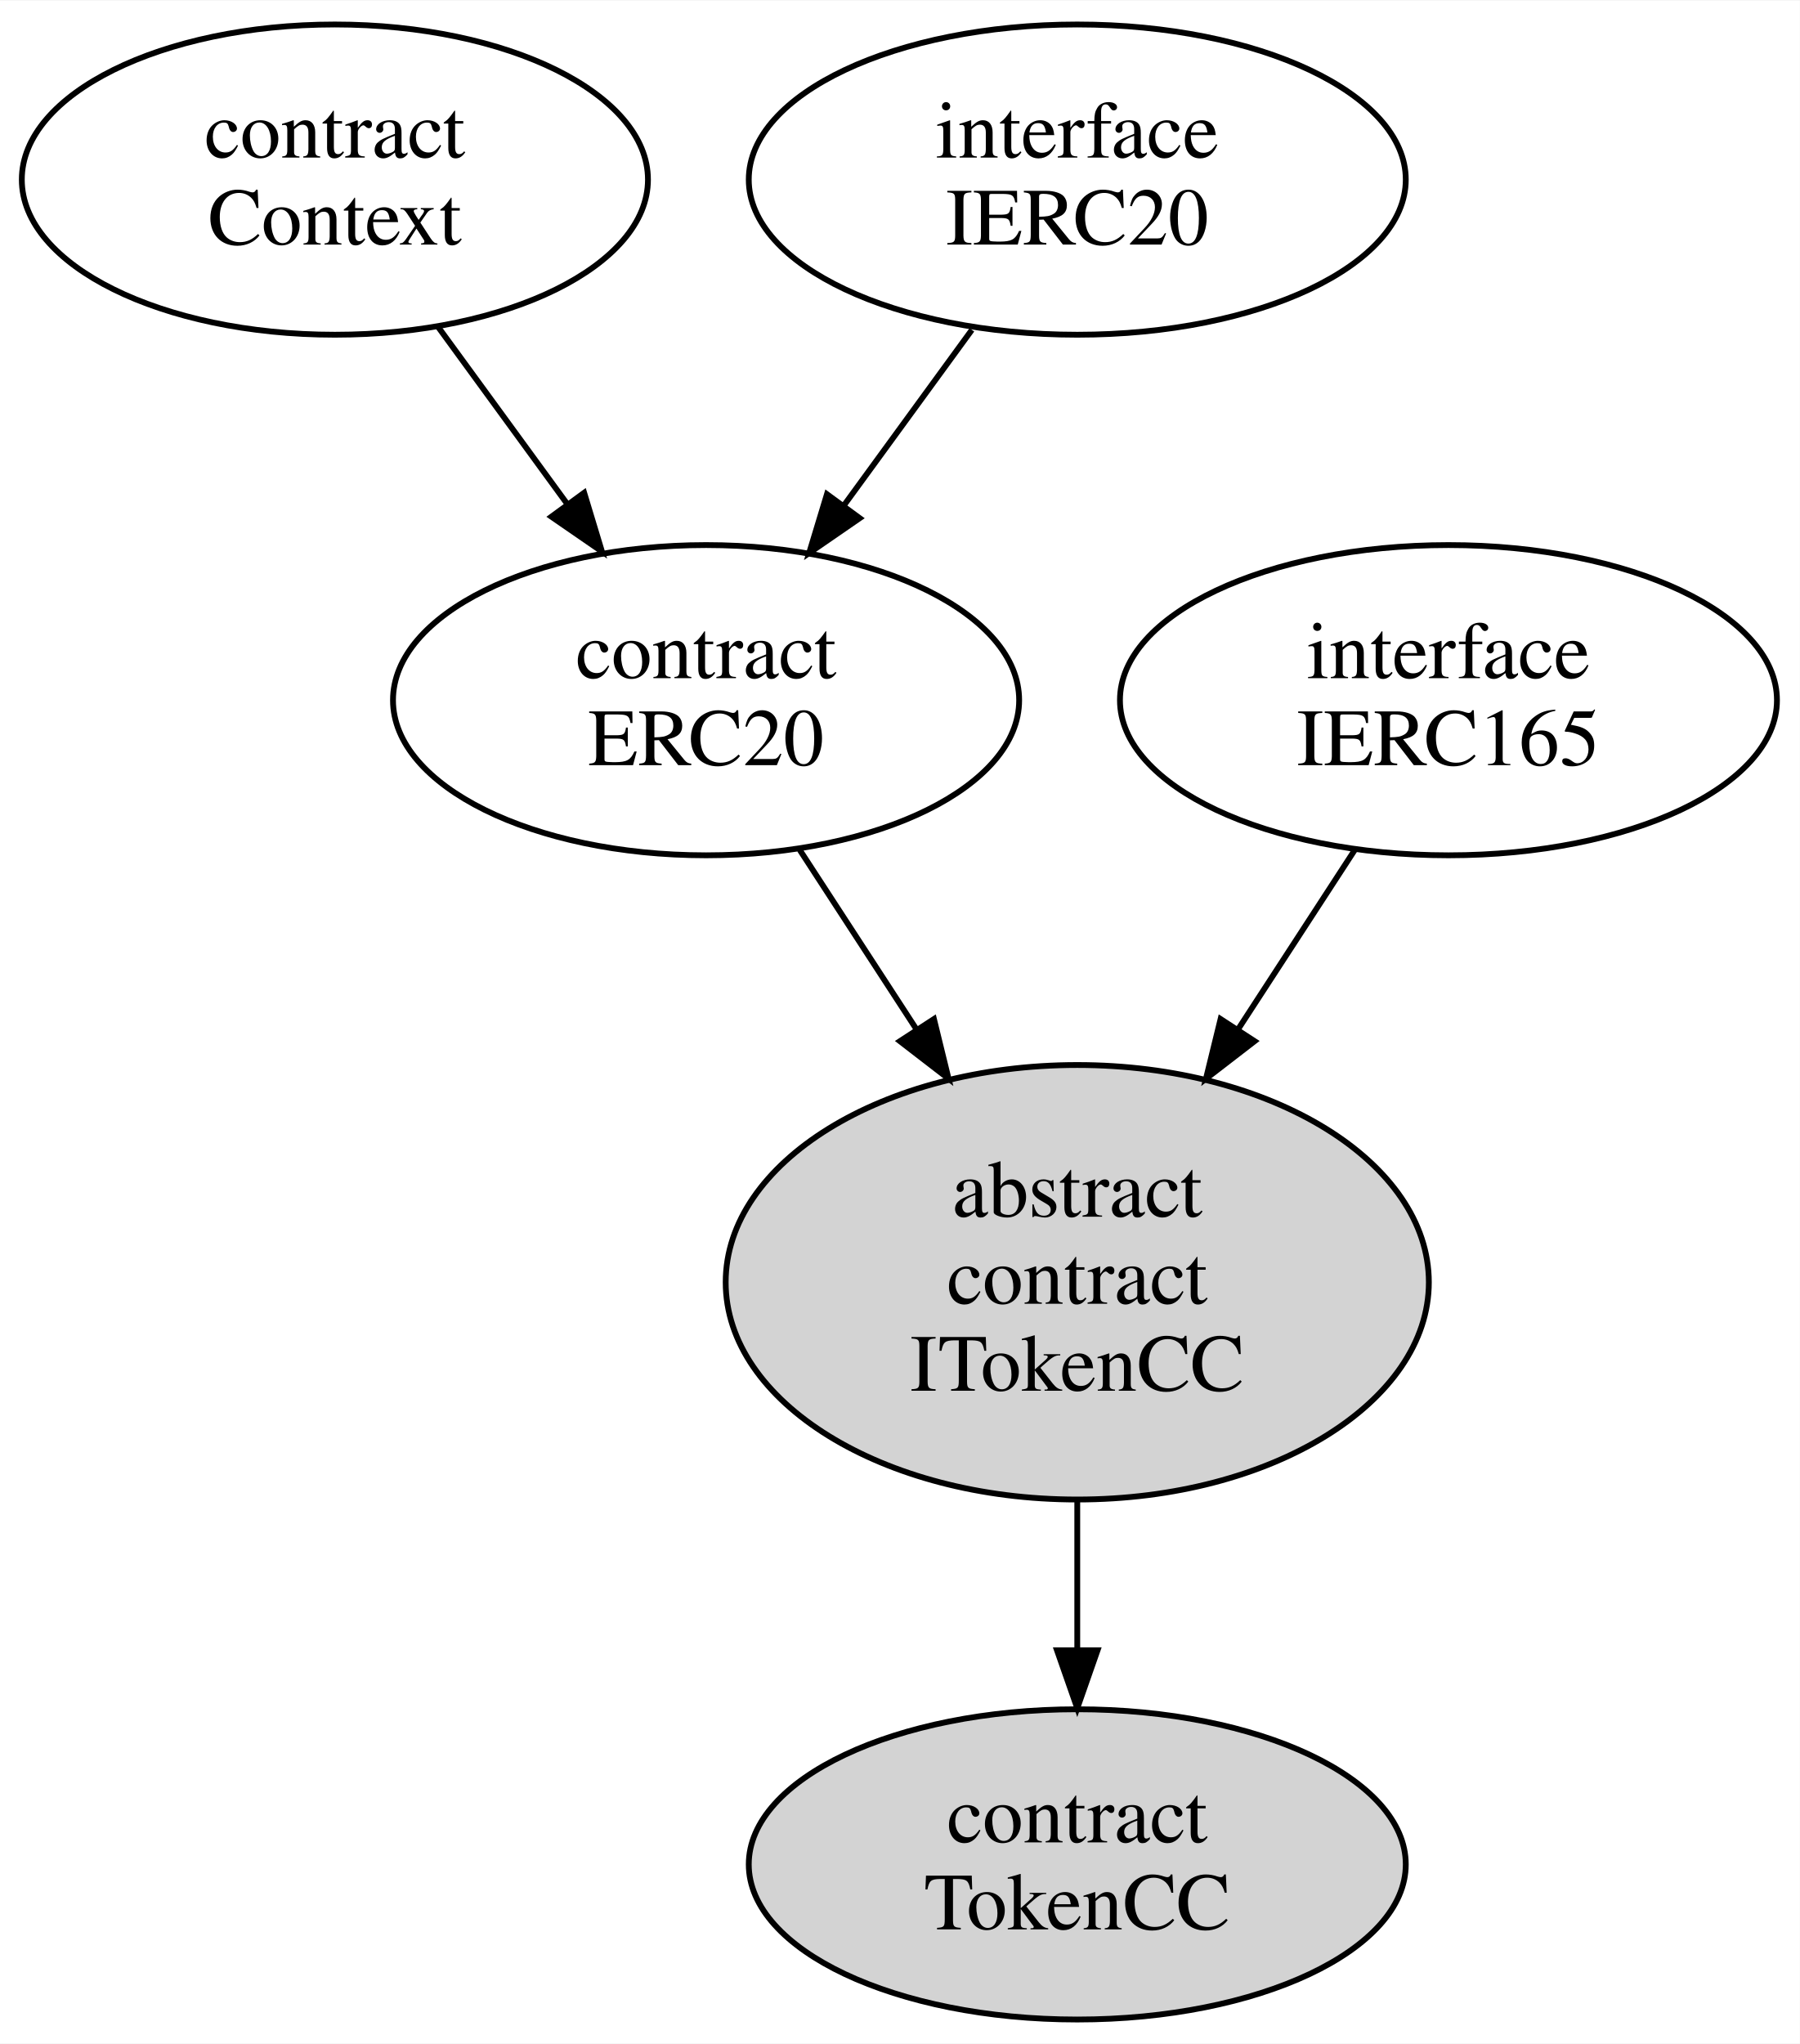
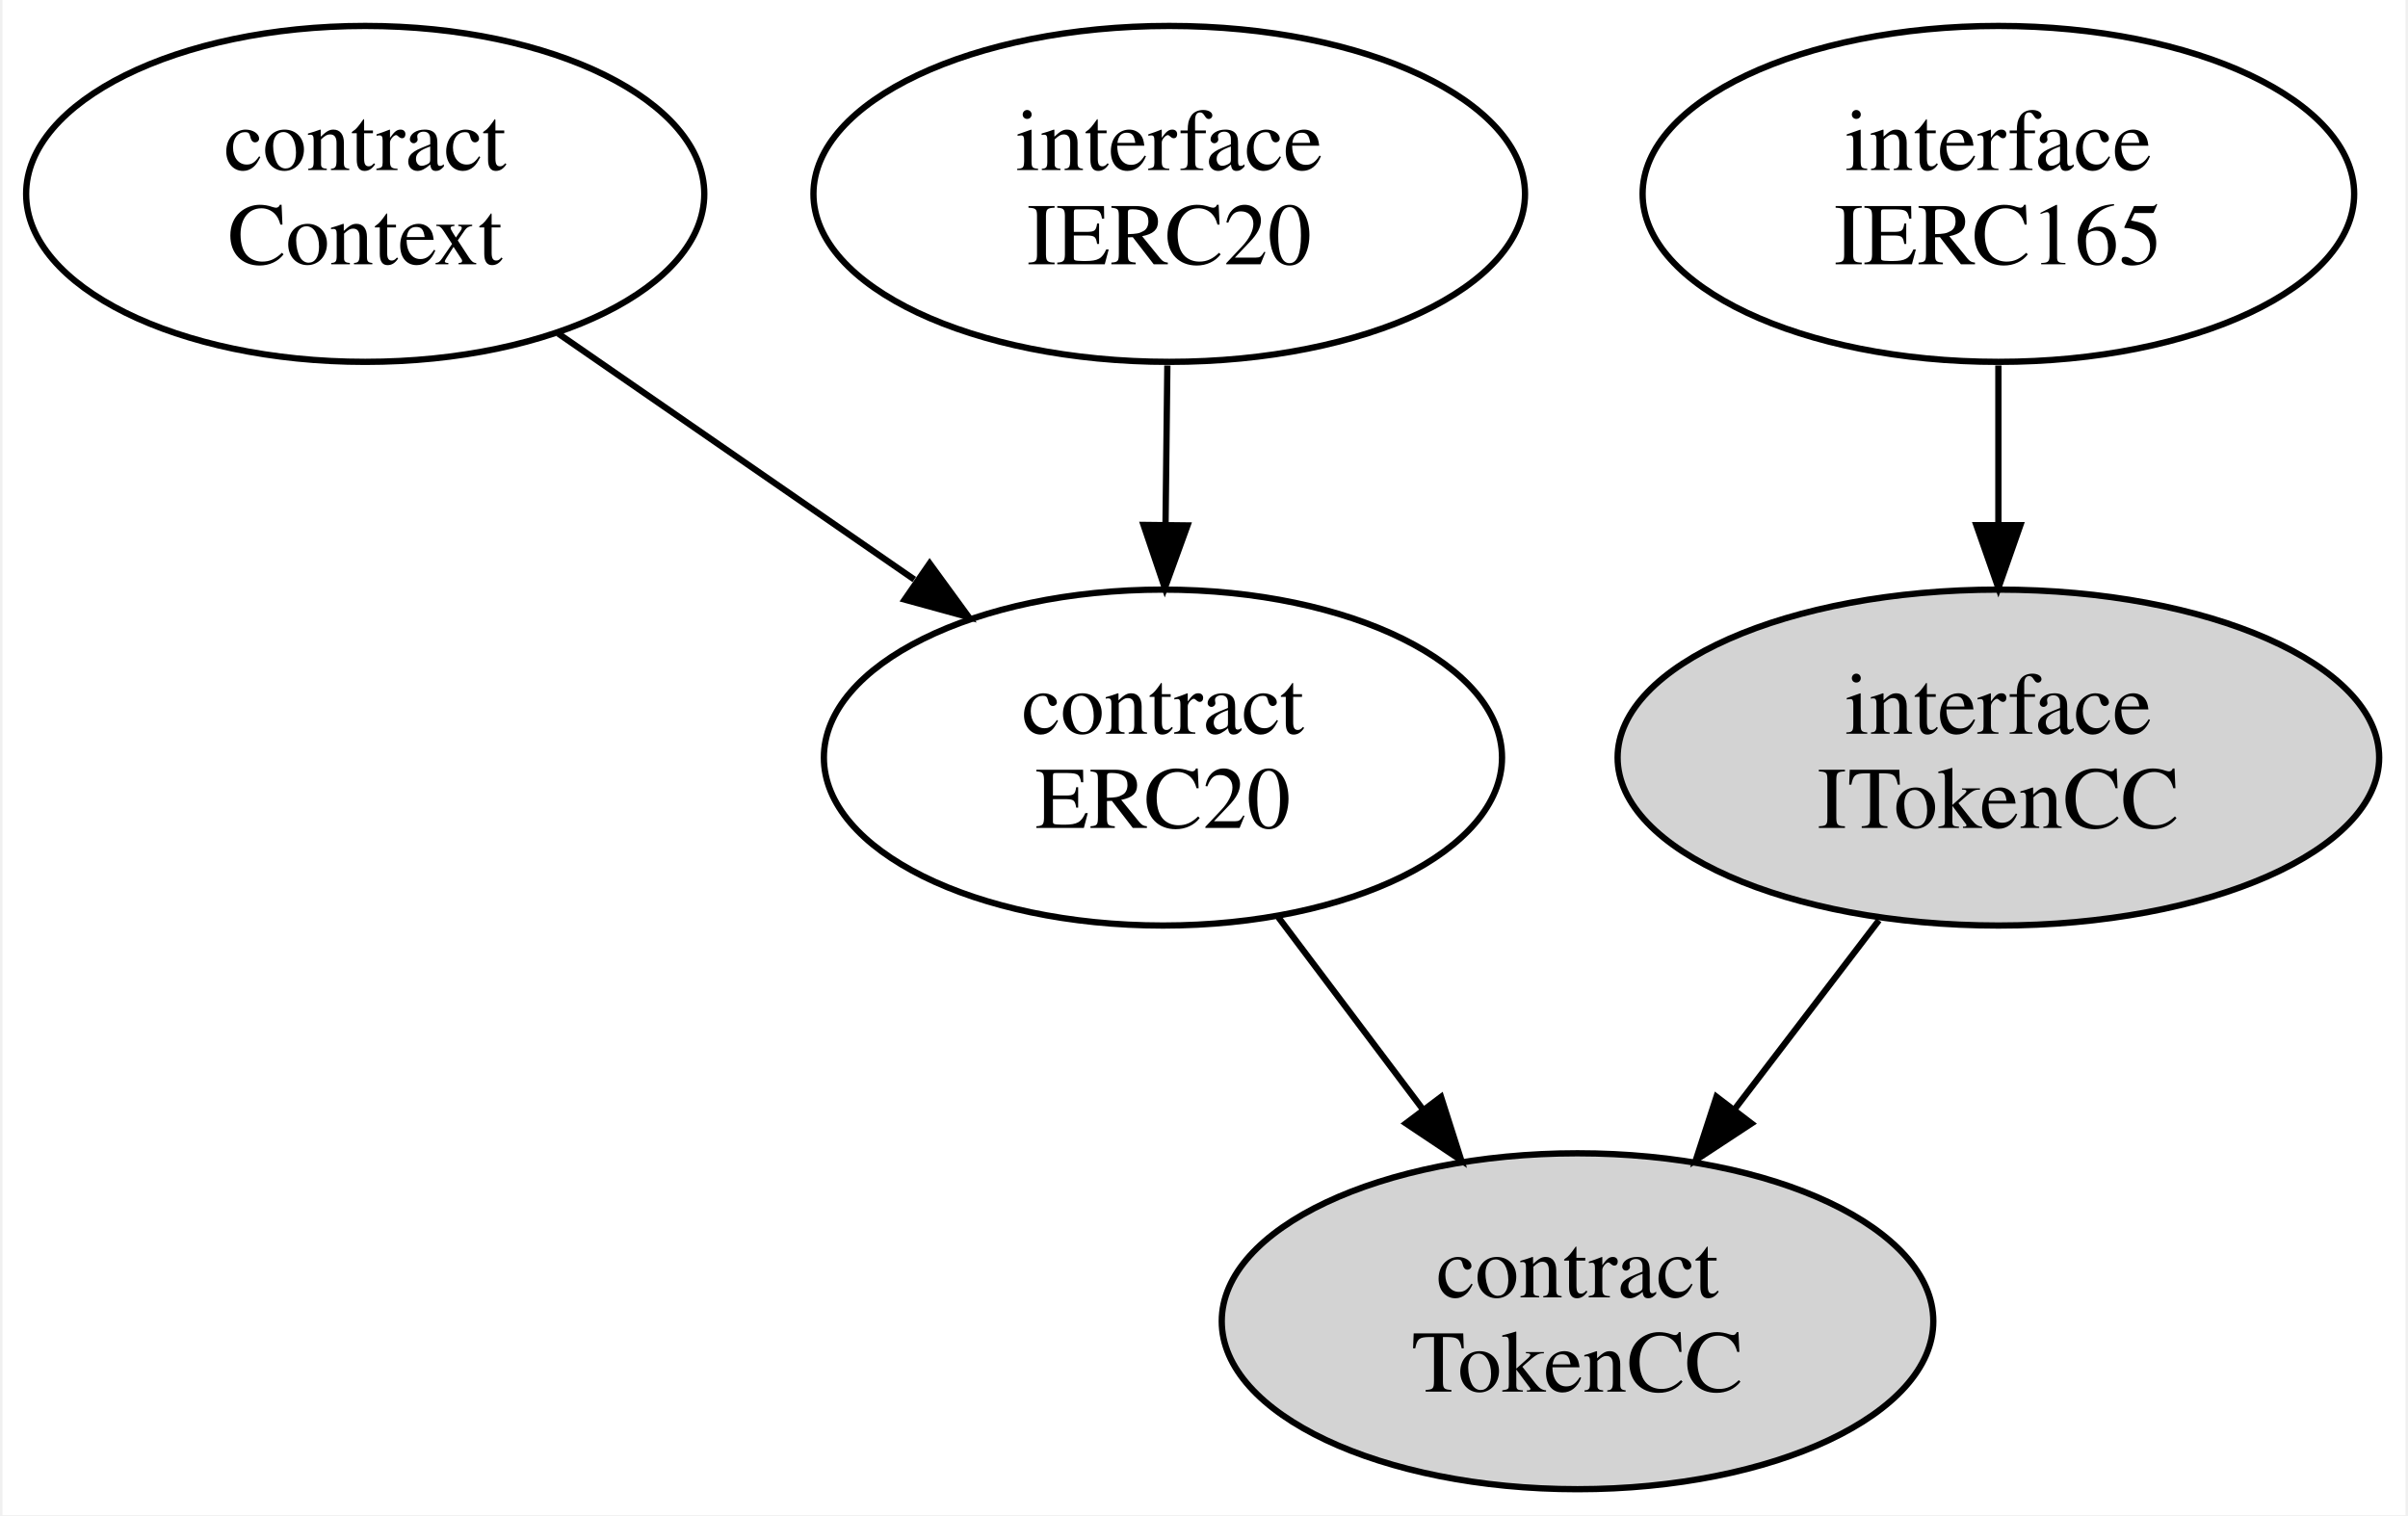
- <svg xmlns="http://www.w3.org/2000/svg" width="310pt" height="352pt" viewBox="0.00 0.00 310.31 352.17">
-   <g id="graph0" class="graph" transform="scale(1 1) rotate(0) translate(4 348.17)">
-     <polygon fill="white" stroke="transparent" points="-4,4 -4,-348.17 306.31,-348.17 306.31,4 -4,4" />
+ <svg xmlns="http://www.w3.org/2000/svg" width="383pt" height="241pt" viewBox="0.00 0.00 382.55 241.22">
+   <g id="graph0" class="graph" transform="scale(1 1) rotate(0) translate(4 237.22)">
+     <polygon fill="white" stroke="transparent" points="-4,4 -4,-237.22 378.55,-237.22 378.55,4 -4,4" />
    <g id="node1" class="node">
-       <ellipse fill="none" stroke="black" cx="53.74" cy="-317.3" rx="53.98" ry="26.74" />
-       <text text-anchor="middle" x="53.74" y="-321.1" font-family="Times,serif" font-size="14.00">contract</text>
-       <text text-anchor="middle" x="53.74" y="-306.1" font-family="Times,serif" font-size="14.00">Context</text>
+       <ellipse fill="none" stroke="black" cx="53.74" cy="-206.35" rx="53.98" ry="26.74" />
+       <text text-anchor="middle" x="53.74" y="-210.15" font-family="Times,serif" font-size="14.00">contract</text>
+       <text text-anchor="middle" x="53.74" y="-195.15" font-family="Times,serif" font-size="14.00">Context</text>
    </g>
    <g id="node4" class="node">
-       <ellipse fill="none" stroke="black" cx="117.74" cy="-227.56" rx="53.98" ry="26.74" />
-       <text text-anchor="middle" x="117.74" y="-231.36" font-family="Times,serif" font-size="14.00">contract</text>
-       <text text-anchor="middle" x="117.74" y="-216.36" font-family="Times,serif" font-size="14.00">ERC20</text>
+       <ellipse fill="none" stroke="black" cx="180.74" cy="-116.61" rx="53.98" ry="26.74" />
+       <text text-anchor="middle" x="180.74" y="-120.41" font-family="Times,serif" font-size="14.00">contract</text>
+       <text text-anchor="middle" x="180.74" y="-105.41" font-family="Times,serif" font-size="14.00">ERC20</text>
    </g>
    <g id="edge2" class="edge">
-       <path fill="none" stroke="black" d="M71.57,-291.86C78.44,-282.43 86.42,-271.51 93.78,-261.41" />
-       <polygon fill="black" stroke="black" points="96.72,-263.32 99.79,-253.18 91.07,-259.19 96.72,-263.32" />
+       <path fill="none" stroke="black" d="M84.48,-184.11C101.52,-172.34 122.88,-157.58 141.15,-144.96" />
+       <polygon fill="black" stroke="black" points="143.6,-147.52 149.84,-138.96 139.62,-141.76 143.6,-147.52" />
    </g>
    <g id="node2" class="node">
-       <ellipse fill="none" stroke="black" cx="245.74" cy="-227.56" rx="56.64" ry="26.74" />
-       <text text-anchor="middle" x="245.74" y="-231.36" font-family="Times,serif" font-size="14.00">interface</text>
-       <text text-anchor="middle" x="245.74" y="-216.36" font-family="Times,serif" font-size="14.00">IERC165</text>
+       <ellipse fill="none" stroke="black" cx="313.74" cy="-206.35" rx="56.64" ry="26.74" />
+       <text text-anchor="middle" x="313.74" y="-210.15" font-family="Times,serif" font-size="14.00">interface</text>
+       <text text-anchor="middle" x="313.74" y="-195.15" font-family="Times,serif" font-size="14.00">IERC165</text>
    </g>
    <g id="node6" class="node">
-       <ellipse fill="lightgrey" stroke="black" cx="181.74" cy="-127.22" rx="60.62" ry="37.45" />
-       <text text-anchor="middle" x="181.74" y="-138.52" font-family="Times,serif" font-size="14.00">abstract</text>
-       <text text-anchor="middle" x="181.74" y="-123.52" font-family="Times,serif" font-size="14.00">contract</text>
-       <text text-anchor="middle" x="181.74" y="-108.52" font-family="Times,serif" font-size="14.00">ITokenCC</text>
+       <ellipse fill="lightgrey" stroke="black" cx="313.74" cy="-116.61" rx="60.62" ry="26.74" />
+       <text text-anchor="middle" x="313.74" y="-120.41" font-family="Times,serif" font-size="14.00">interface</text>
+       <text text-anchor="middle" x="313.74" y="-105.41" font-family="Times,serif" font-size="14.00">ITokenCC</text>
    </g>
    <g id="edge5" class="edge">
-       <path fill="none" stroke="black" d="M229.59,-201.75C223.51,-192.41 216.42,-181.51 209.58,-171" />
-       <polygon fill="black" stroke="black" points="212.32,-168.78 203.93,-162.31 206.45,-172.6 212.32,-168.78" />
+       <path fill="none" stroke="black" d="M313.74,-179.03C313.74,-171.06 313.74,-162.17 313.74,-153.68" />
+       <polygon fill="black" stroke="black" points="317.24,-153.61 313.74,-143.61 310.24,-153.61 317.24,-153.61" />
    </g>
    <g id="node3" class="node">
-       <ellipse fill="none" stroke="black" cx="181.74" cy="-317.3" rx="56.64" ry="26.74" />
-       <text text-anchor="middle" x="181.74" y="-321.1" font-family="Times,serif" font-size="14.00">interface</text>
-       <text text-anchor="middle" x="181.74" y="-306.1" font-family="Times,serif" font-size="14.00">IERC20</text>
+       <ellipse fill="none" stroke="black" cx="181.74" cy="-206.35" rx="56.64" ry="26.74" />
+       <text text-anchor="middle" x="181.74" y="-210.15" font-family="Times,serif" font-size="14.00">interface</text>
+       <text text-anchor="middle" x="181.74" y="-195.15" font-family="Times,serif" font-size="14.00">IERC20</text>
    </g>
    <g id="edge3" class="edge">
-       <path fill="none" stroke="black" d="M163.57,-291.4C156.7,-281.98 148.78,-271.11 141.47,-261.09" />
-       <polygon fill="black" stroke="black" points="144.23,-258.94 135.51,-252.93 138.58,-263.07 144.23,-258.94" />
+       <path fill="none" stroke="black" d="M181.44,-179.03C181.35,-171.06 181.25,-162.17 181.15,-153.68" />
+       <polygon fill="black" stroke="black" points="184.65,-153.57 181.04,-143.61 177.65,-153.65 184.65,-153.57" />
+     </g>
+     <g id="node5" class="node">
+       <ellipse fill="lightgrey" stroke="black" cx="246.74" cy="-26.87" rx="56.64" ry="26.74" />
+       <text text-anchor="middle" x="246.74" y="-30.67" font-family="Times,serif" font-size="14.00">contract</text>
+       <text text-anchor="middle" x="246.74" y="-15.67" font-family="Times,serif" font-size="14.00">TokenCC</text>
    </g>
    <g id="edge1" class="edge">
-       <path fill="none" stroke="black" d="M133.89,-201.75C139.97,-192.41 147.06,-181.51 153.9,-171" />
-       <polygon fill="black" stroke="black" points="157.03,-172.6 159.55,-162.31 151.16,-168.78 157.03,-172.6" />
-     </g>
-     <g id="node5" class="node">
-       <ellipse fill="lightgrey" stroke="black" cx="181.74" cy="-26.87" rx="56.64" ry="26.74" />
-       <text text-anchor="middle" x="181.74" y="-30.67" font-family="Times,serif" font-size="14.00">contract</text>
-       <text text-anchor="middle" x="181.74" y="-15.67" font-family="Times,serif" font-size="14.00">TokenCC</text>
+       <path fill="none" stroke="black" d="M199.12,-91.17C206.22,-81.74 214.44,-70.81 222.03,-60.72" />
+       <polygon fill="black" stroke="black" points="225.01,-62.58 228.23,-52.48 219.42,-58.37 225.01,-62.58" />
    </g>
    <g id="edge4" class="edge">
-       <path fill="none" stroke="black" d="M181.74,-89.6C181.74,-81.23 181.74,-72.33 181.74,-63.98" />
-       <polygon fill="black" stroke="black" points="185.24,-63.78 181.74,-53.78 178.24,-63.78 185.24,-63.78" />
+       <path fill="none" stroke="black" d="M294.72,-90.7C287.59,-81.36 279.37,-70.6 271.77,-60.65" />
+       <polygon fill="black" stroke="black" points="274.43,-58.36 265.58,-52.54 268.86,-62.61 274.43,-58.36" />
    </g>
  </g>
</svg>
